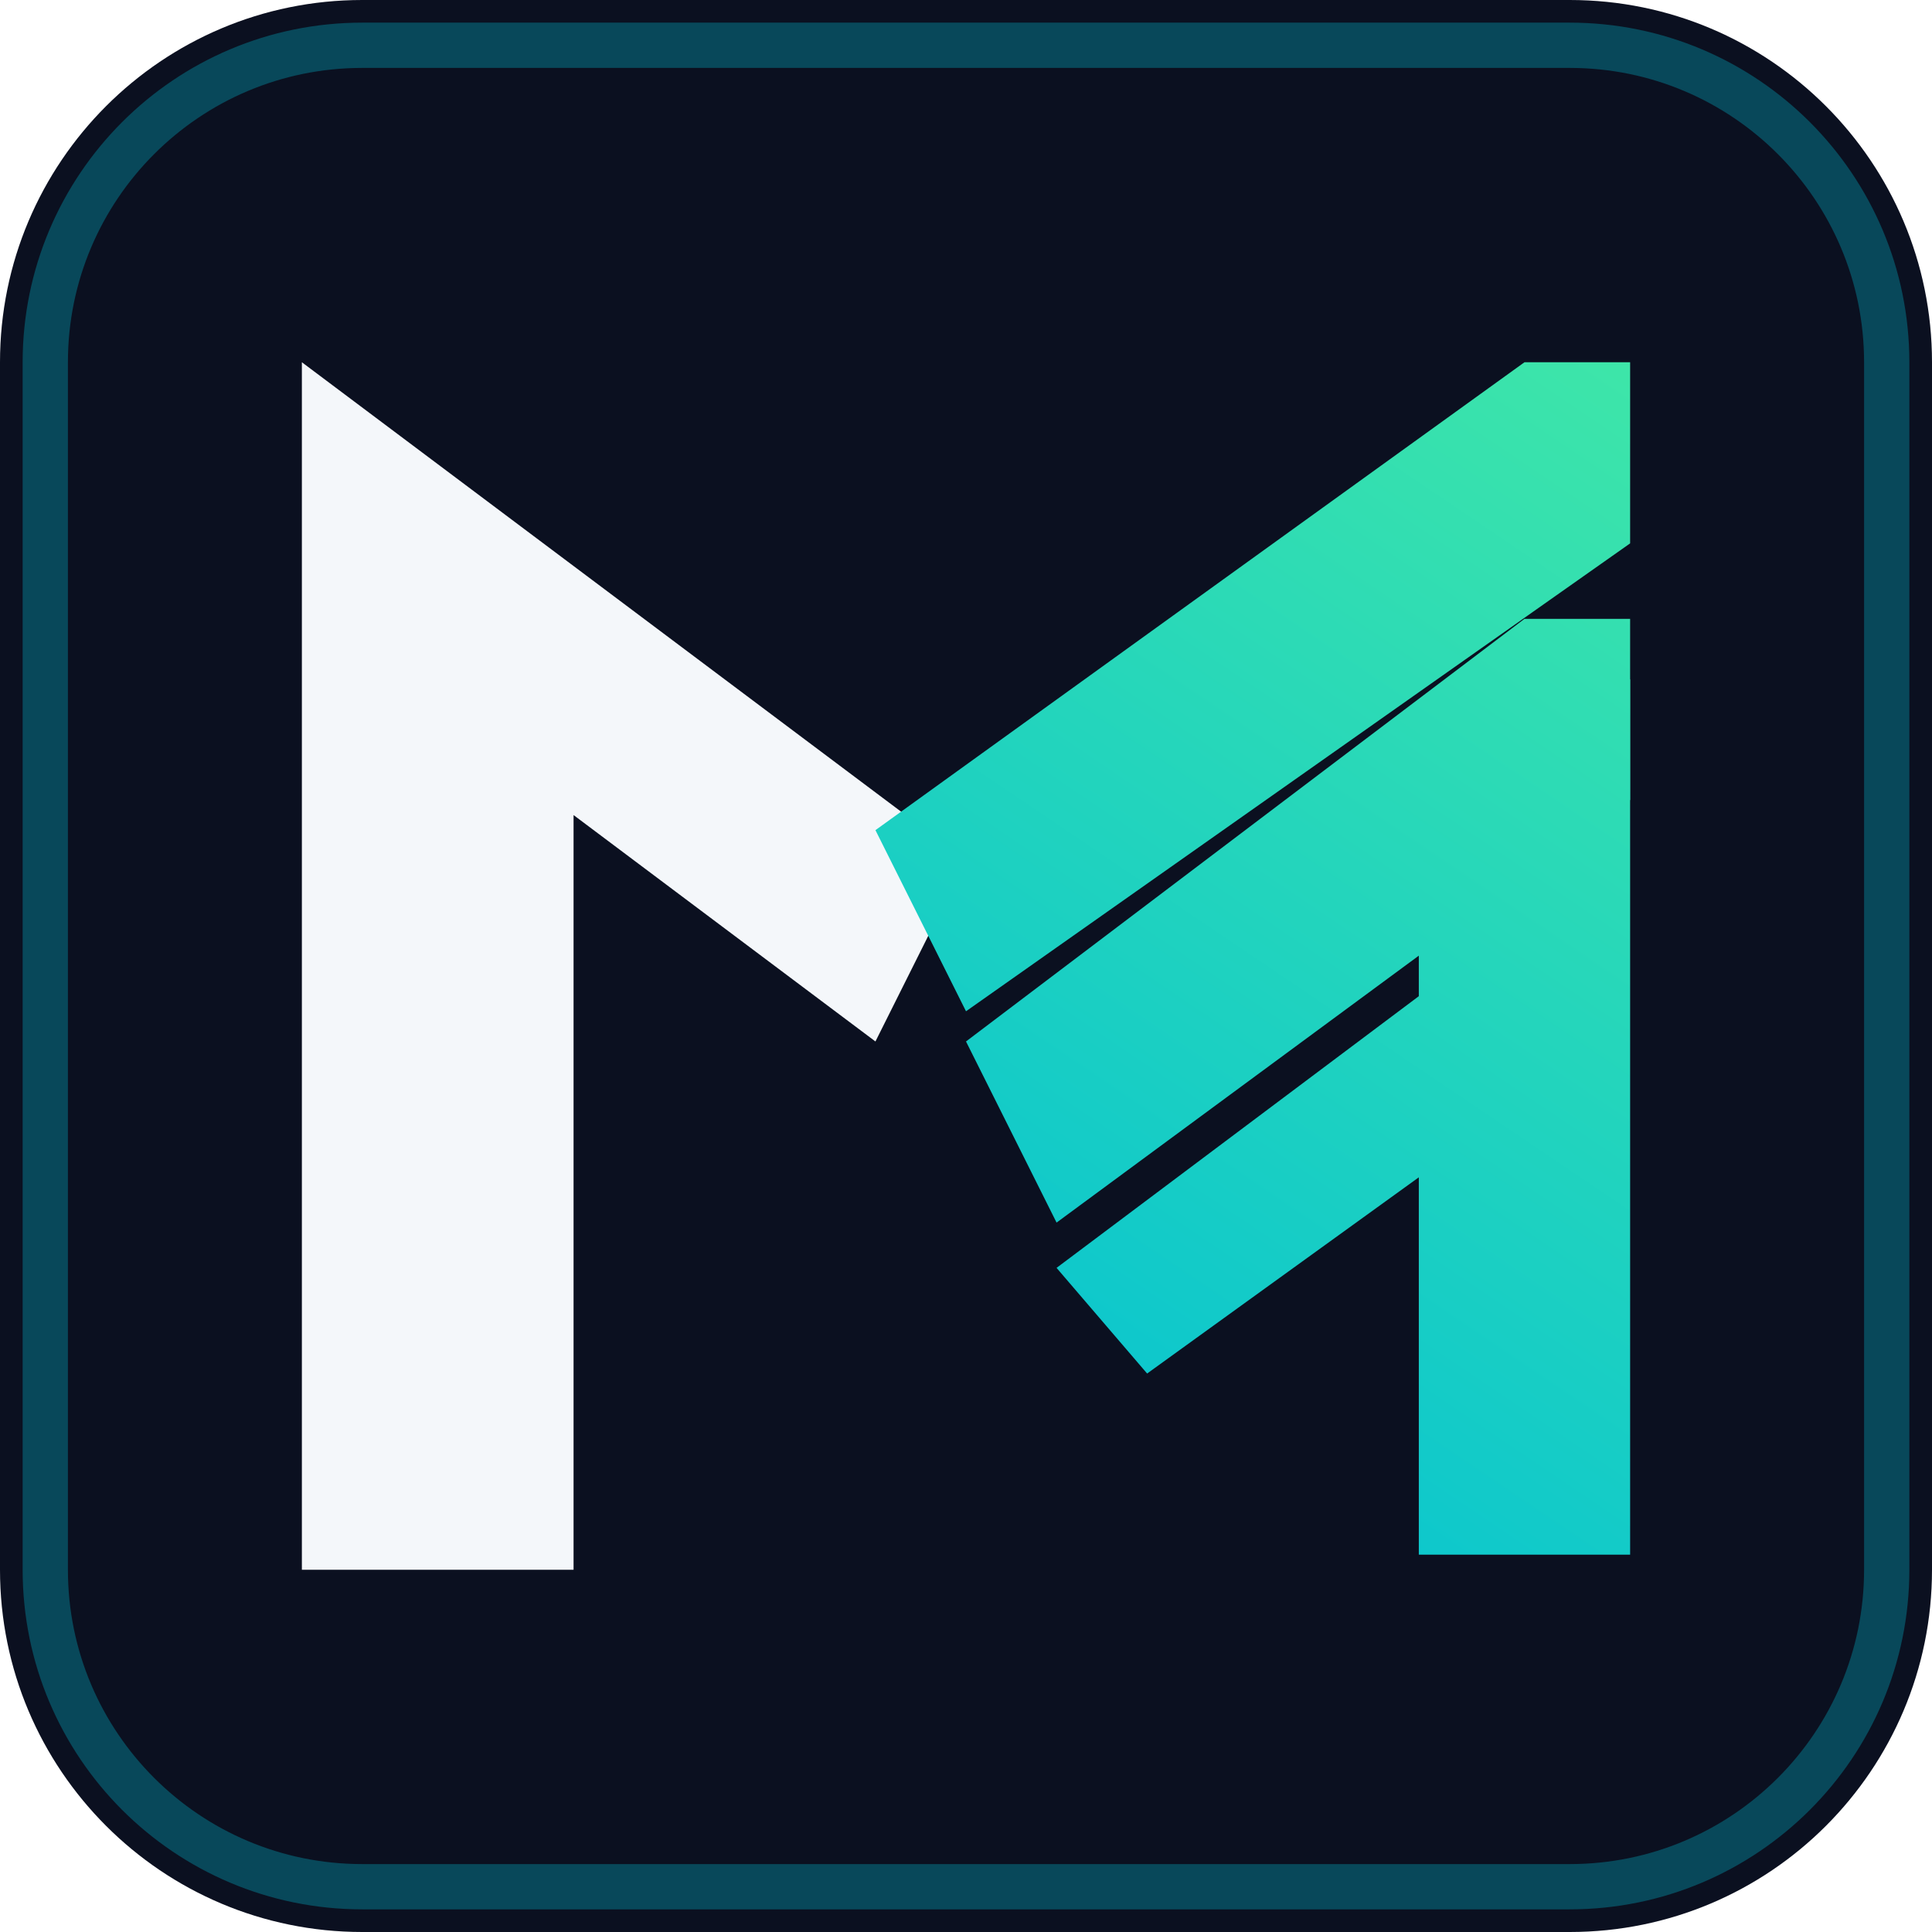
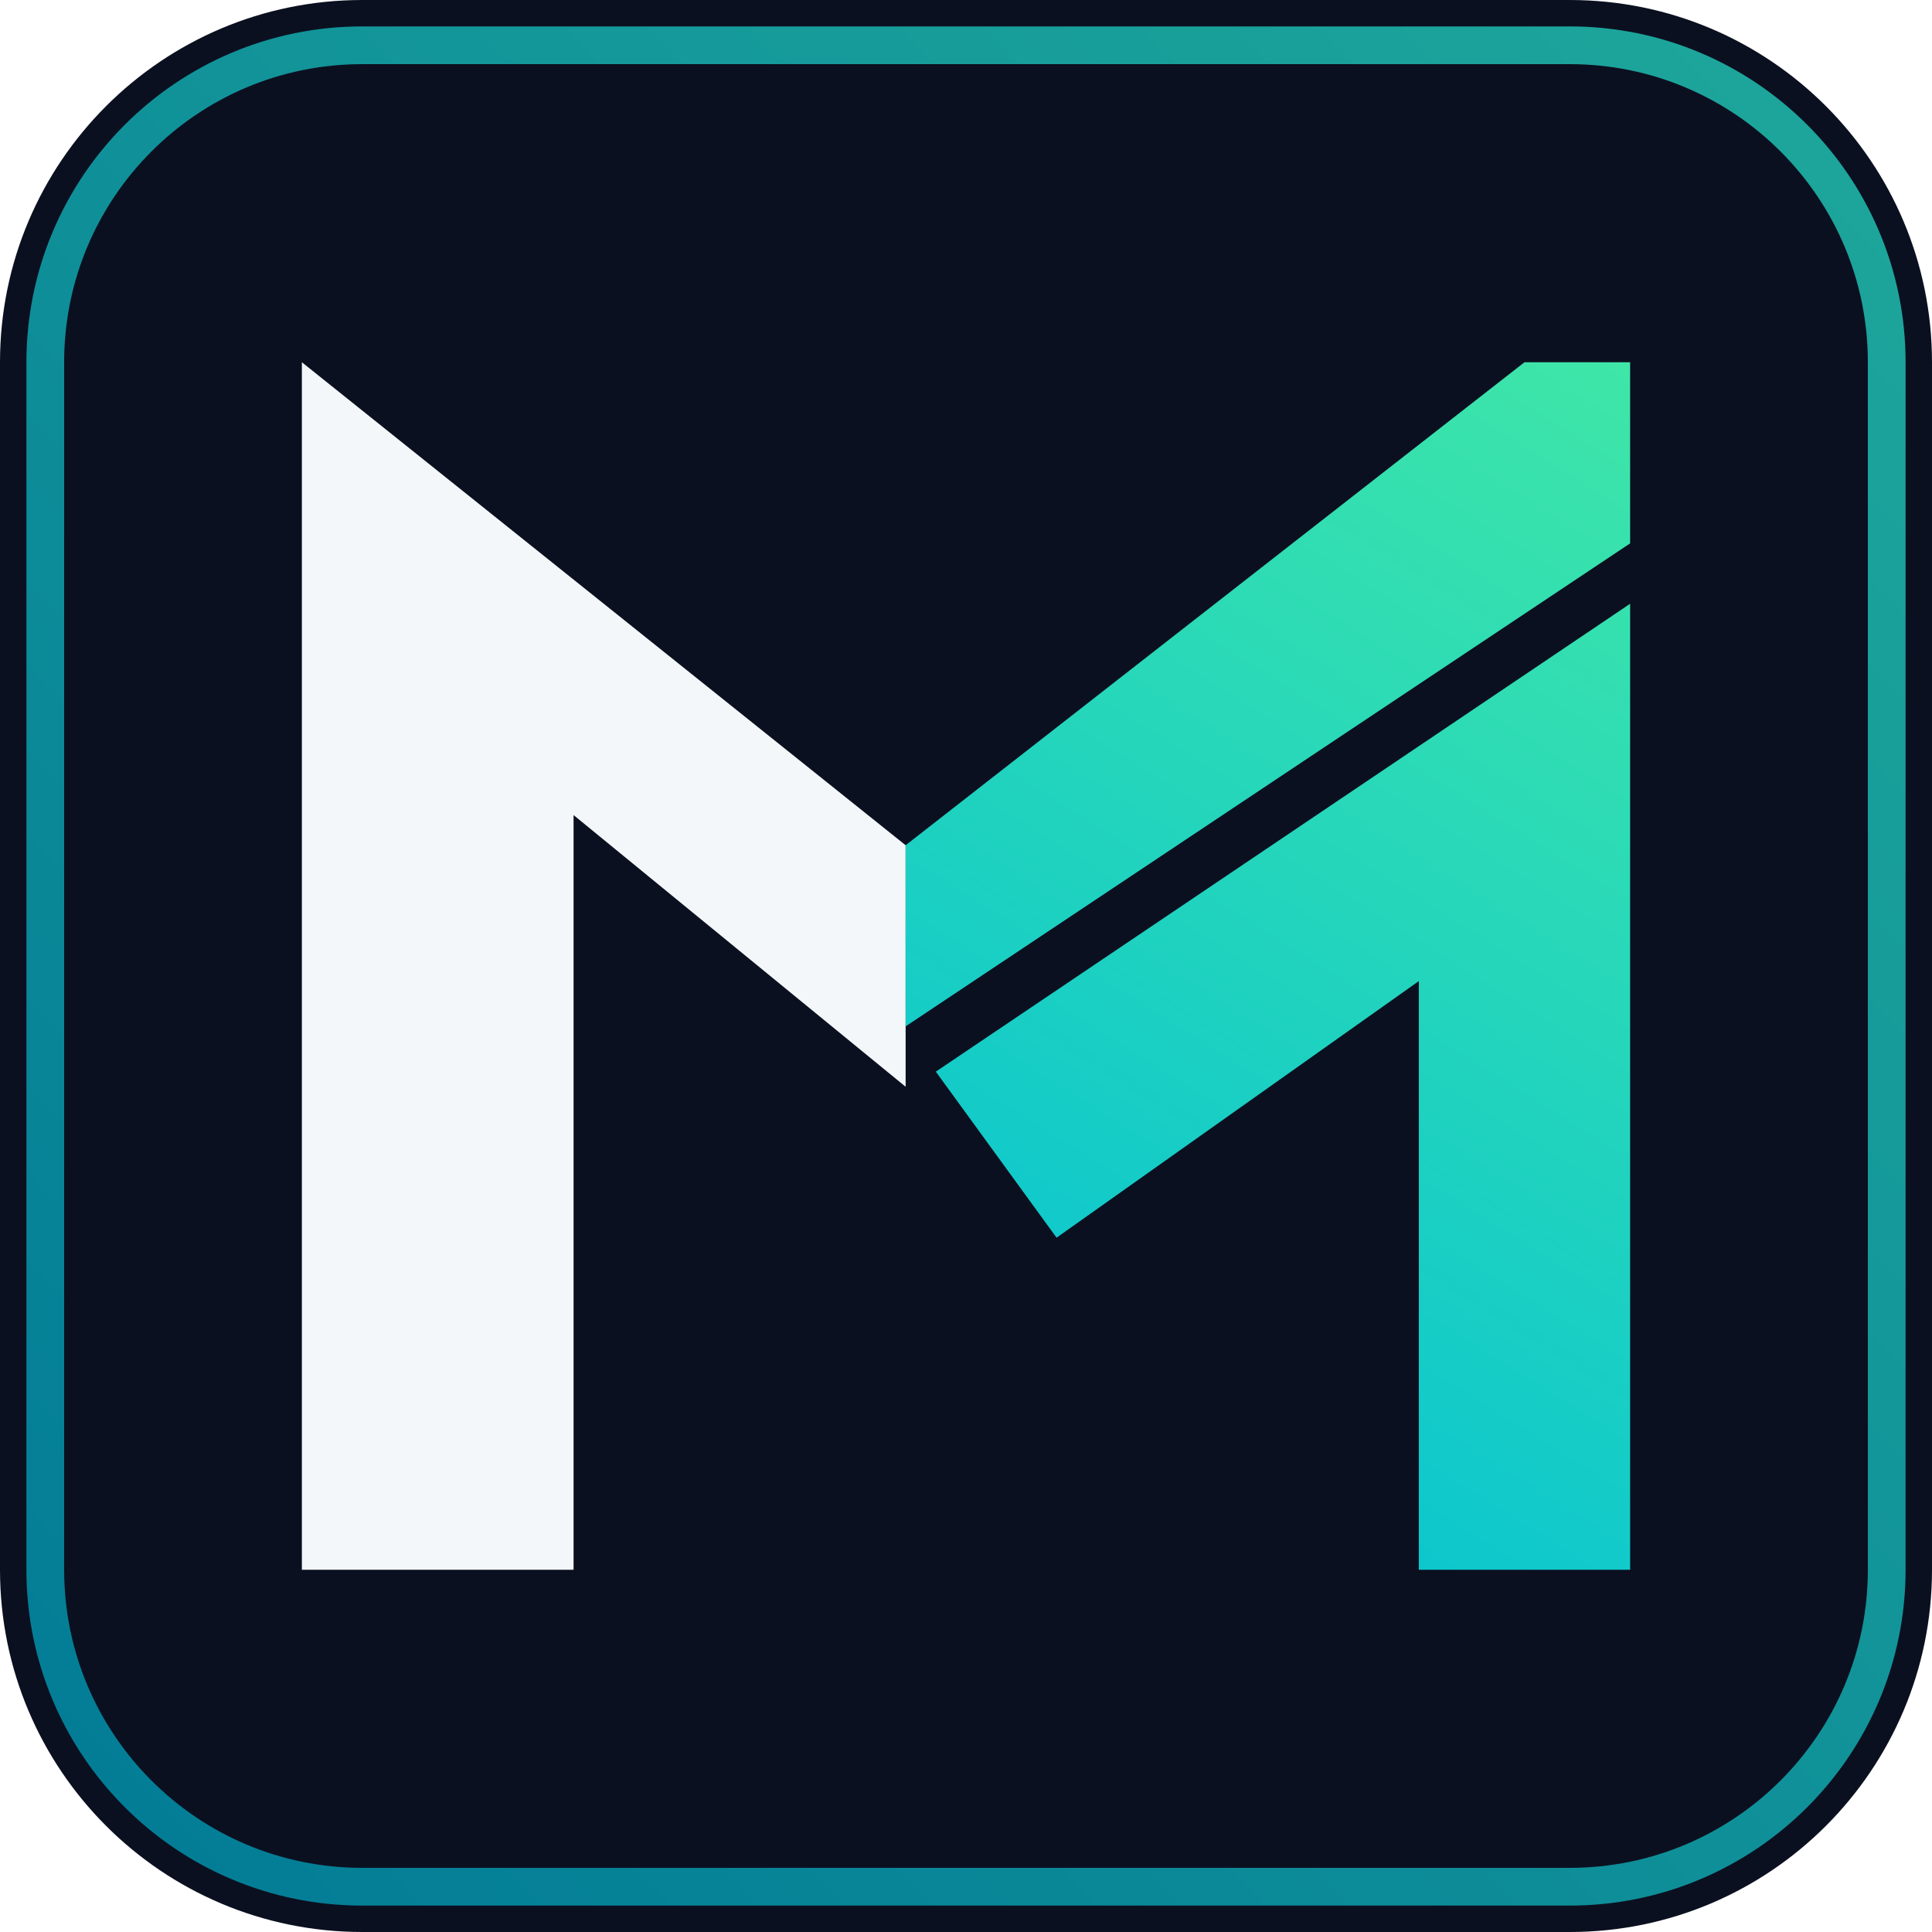
- <svg xmlns="http://www.w3.org/2000/svg" viewBox="0 0 128 128" role="img" aria-labelledby="title">
+ <svg xmlns="http://www.w3.org/2000/svg" viewBox="0 0 128 128" role="img" aria-labelledby="title desc">
  <defs>
-     <linearGradient id="data" x1="54" y1="102" x2="108" y2="22" gradientUnits="userSpaceOnUse">
+     <linearGradient id="data" x1="58" y1="104" x2="108" y2="24" gradientUnits="userSpaceOnUse">
      <stop offset="0" stop-color="#00BFD6" />
      <stop offset="1" stop-color="#3FE6A8" />
    </linearGradient>
+     <linearGradient id="rim" x1="8" y1="120" x2="120" y2="8" gradientUnits="userSpaceOnUse">
+       <stop offset="0" stop-color="#00A8C4" />
+       <stop offset="1" stop-color="#24E0CB" />
+     </linearGradient>
  </defs>
  <rect width="128" height="128" rx="24" fill="#0B1020" />
-   <rect x="3" y="3" width="122" height="122" rx="21" fill="none" stroke="#00BFD6" stroke-opacity=".32" stroke-width="3" />
-   <path d="M20 104V24L64 57L58 69L38 54V104Z" fill="#F4F7FA" />
-   <path d="M58 55L101 24H108V36L64 67Z" fill="url(#data)" />
-   <path d="M64 69L101 41H108V53L70 81Z" fill="url(#data)" />
-   <path d="M70 84L94 66V56L108 45V103H94V78L76 91Z" fill="url(#data)" />
+   <rect x="3" y="3" width="122" height="122" rx="21" fill="none" stroke="url(#rim)" stroke-opacity=".72" stroke-width="2.5" />
+   <path d="M20 104V24L60 56V72L38 54V104Z" fill="#F4F7FA" />
+   <path d="M60 56L101 24H108V36L60 68Z" fill="url(#data)" />
+   <path d="M62 71L108 40V104H94V65L70 82Z" fill="url(#data)" />
</svg>
